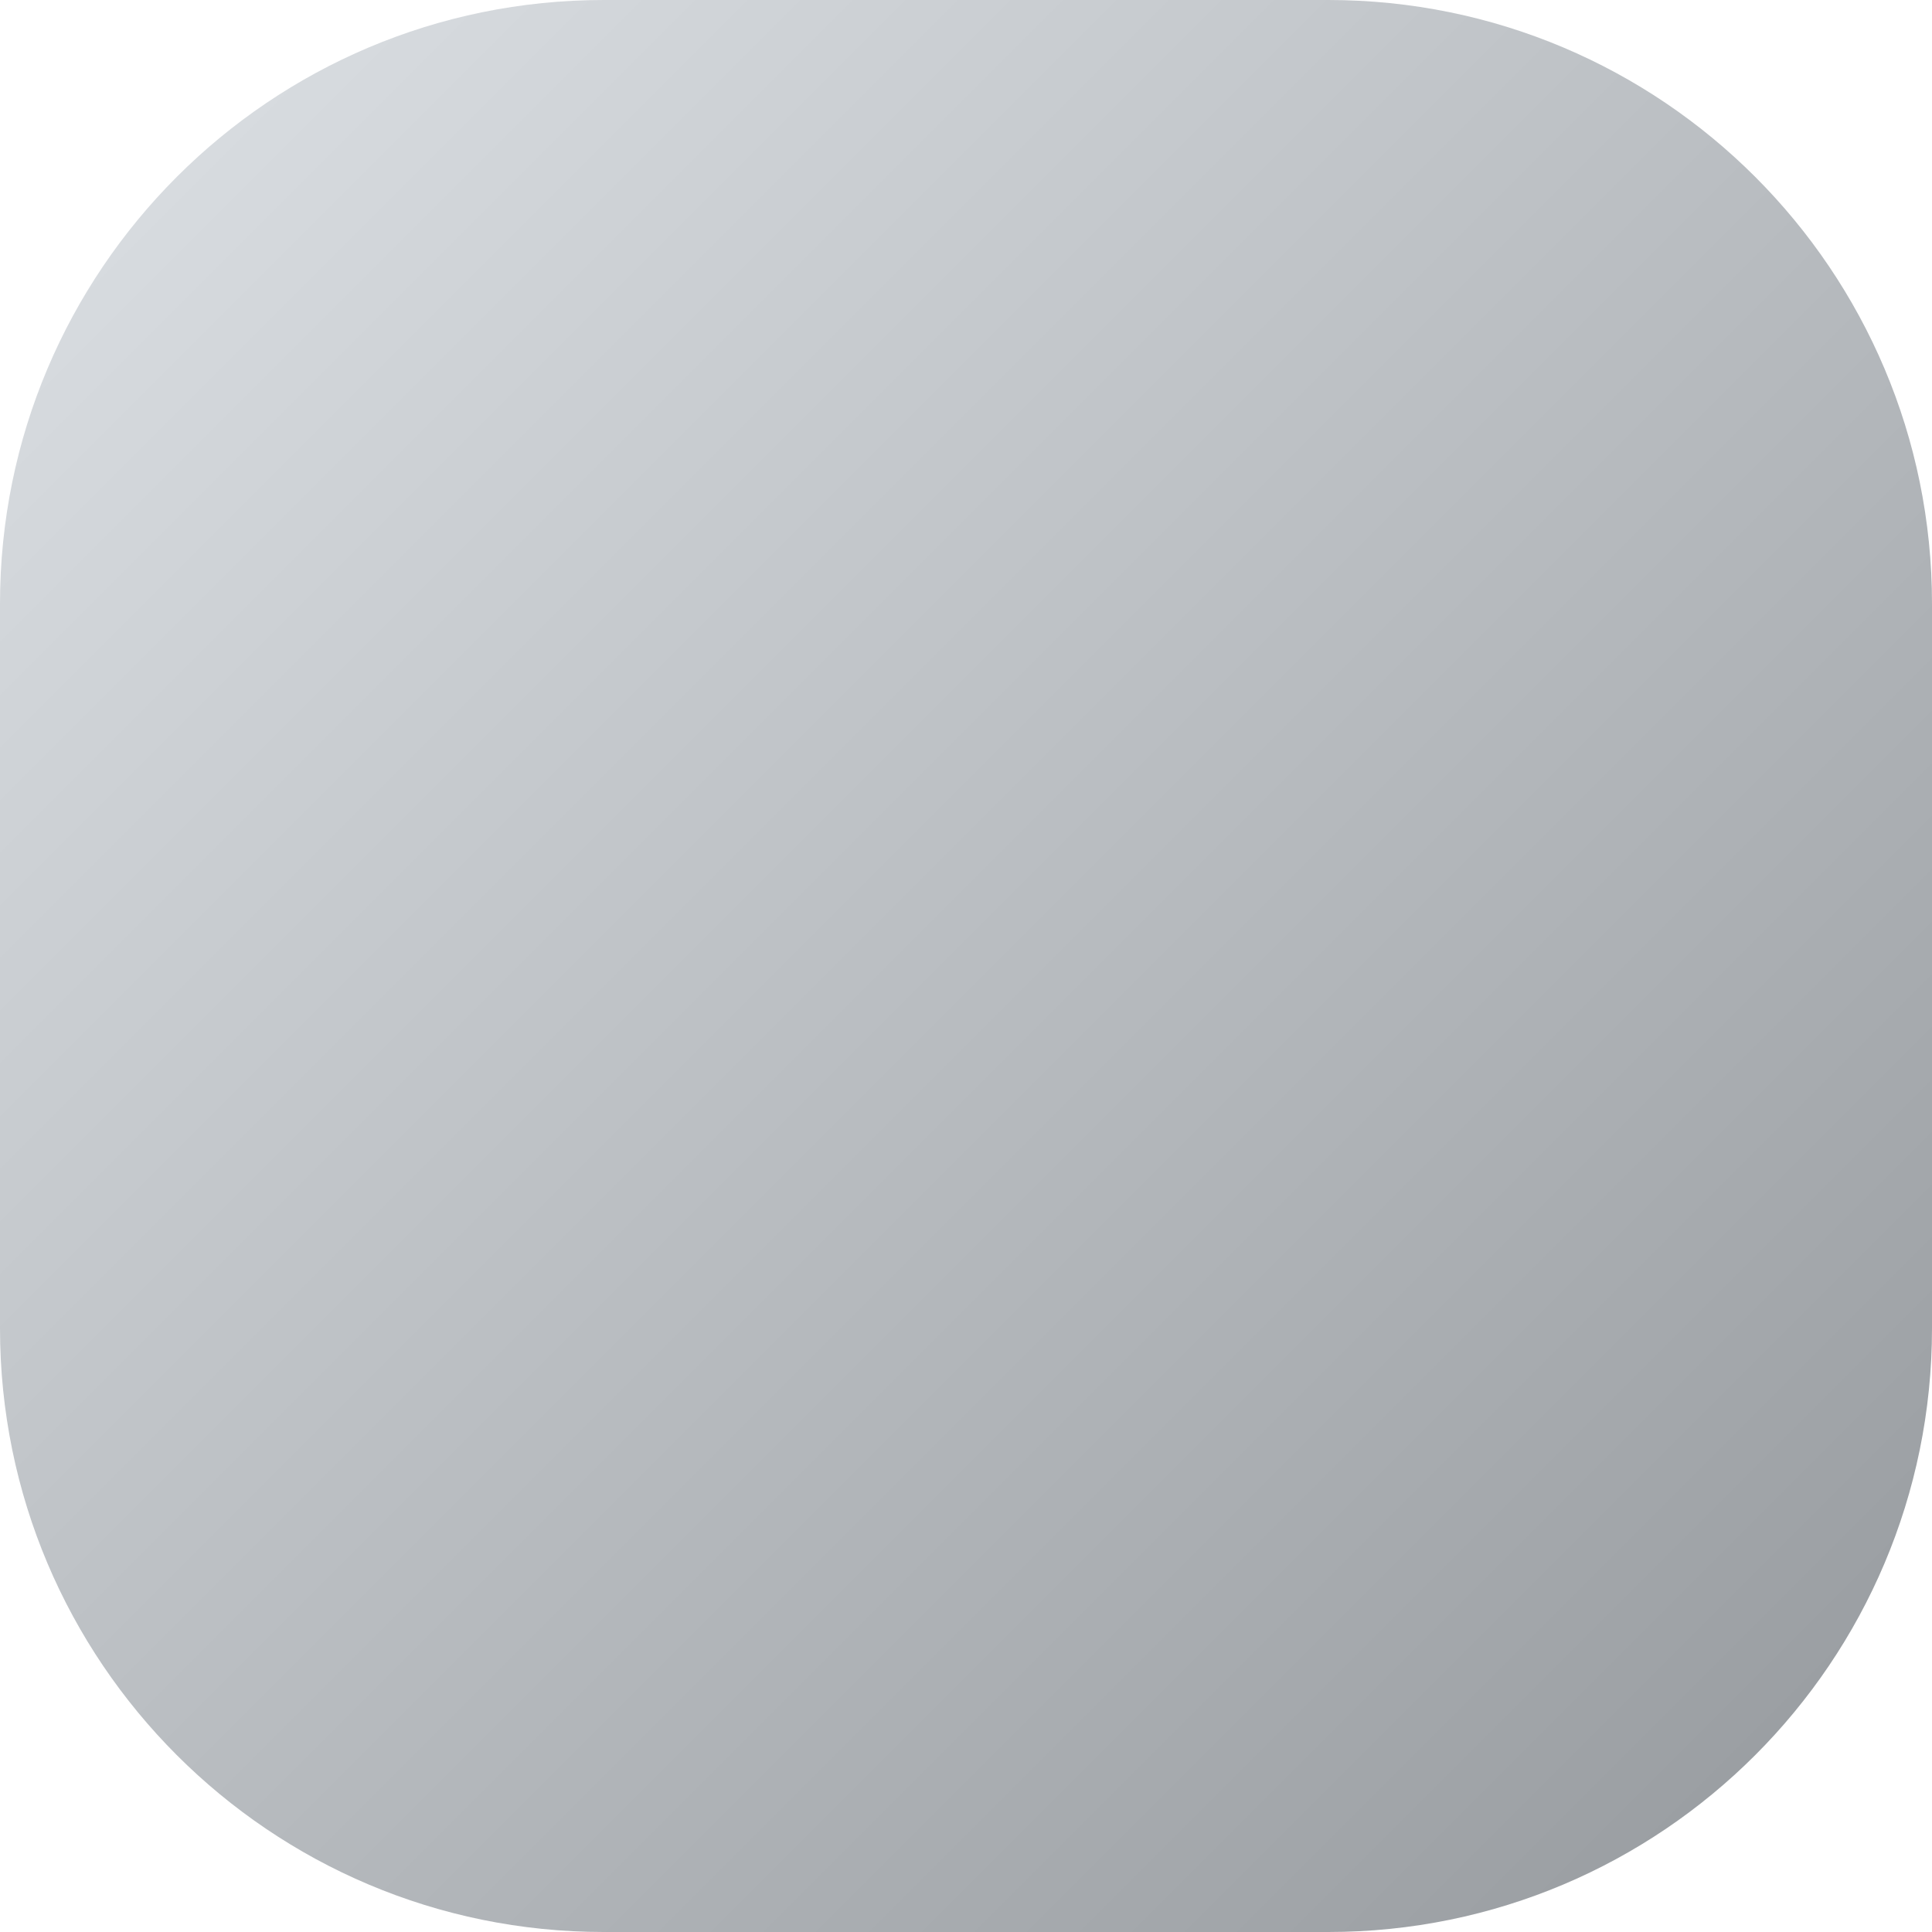
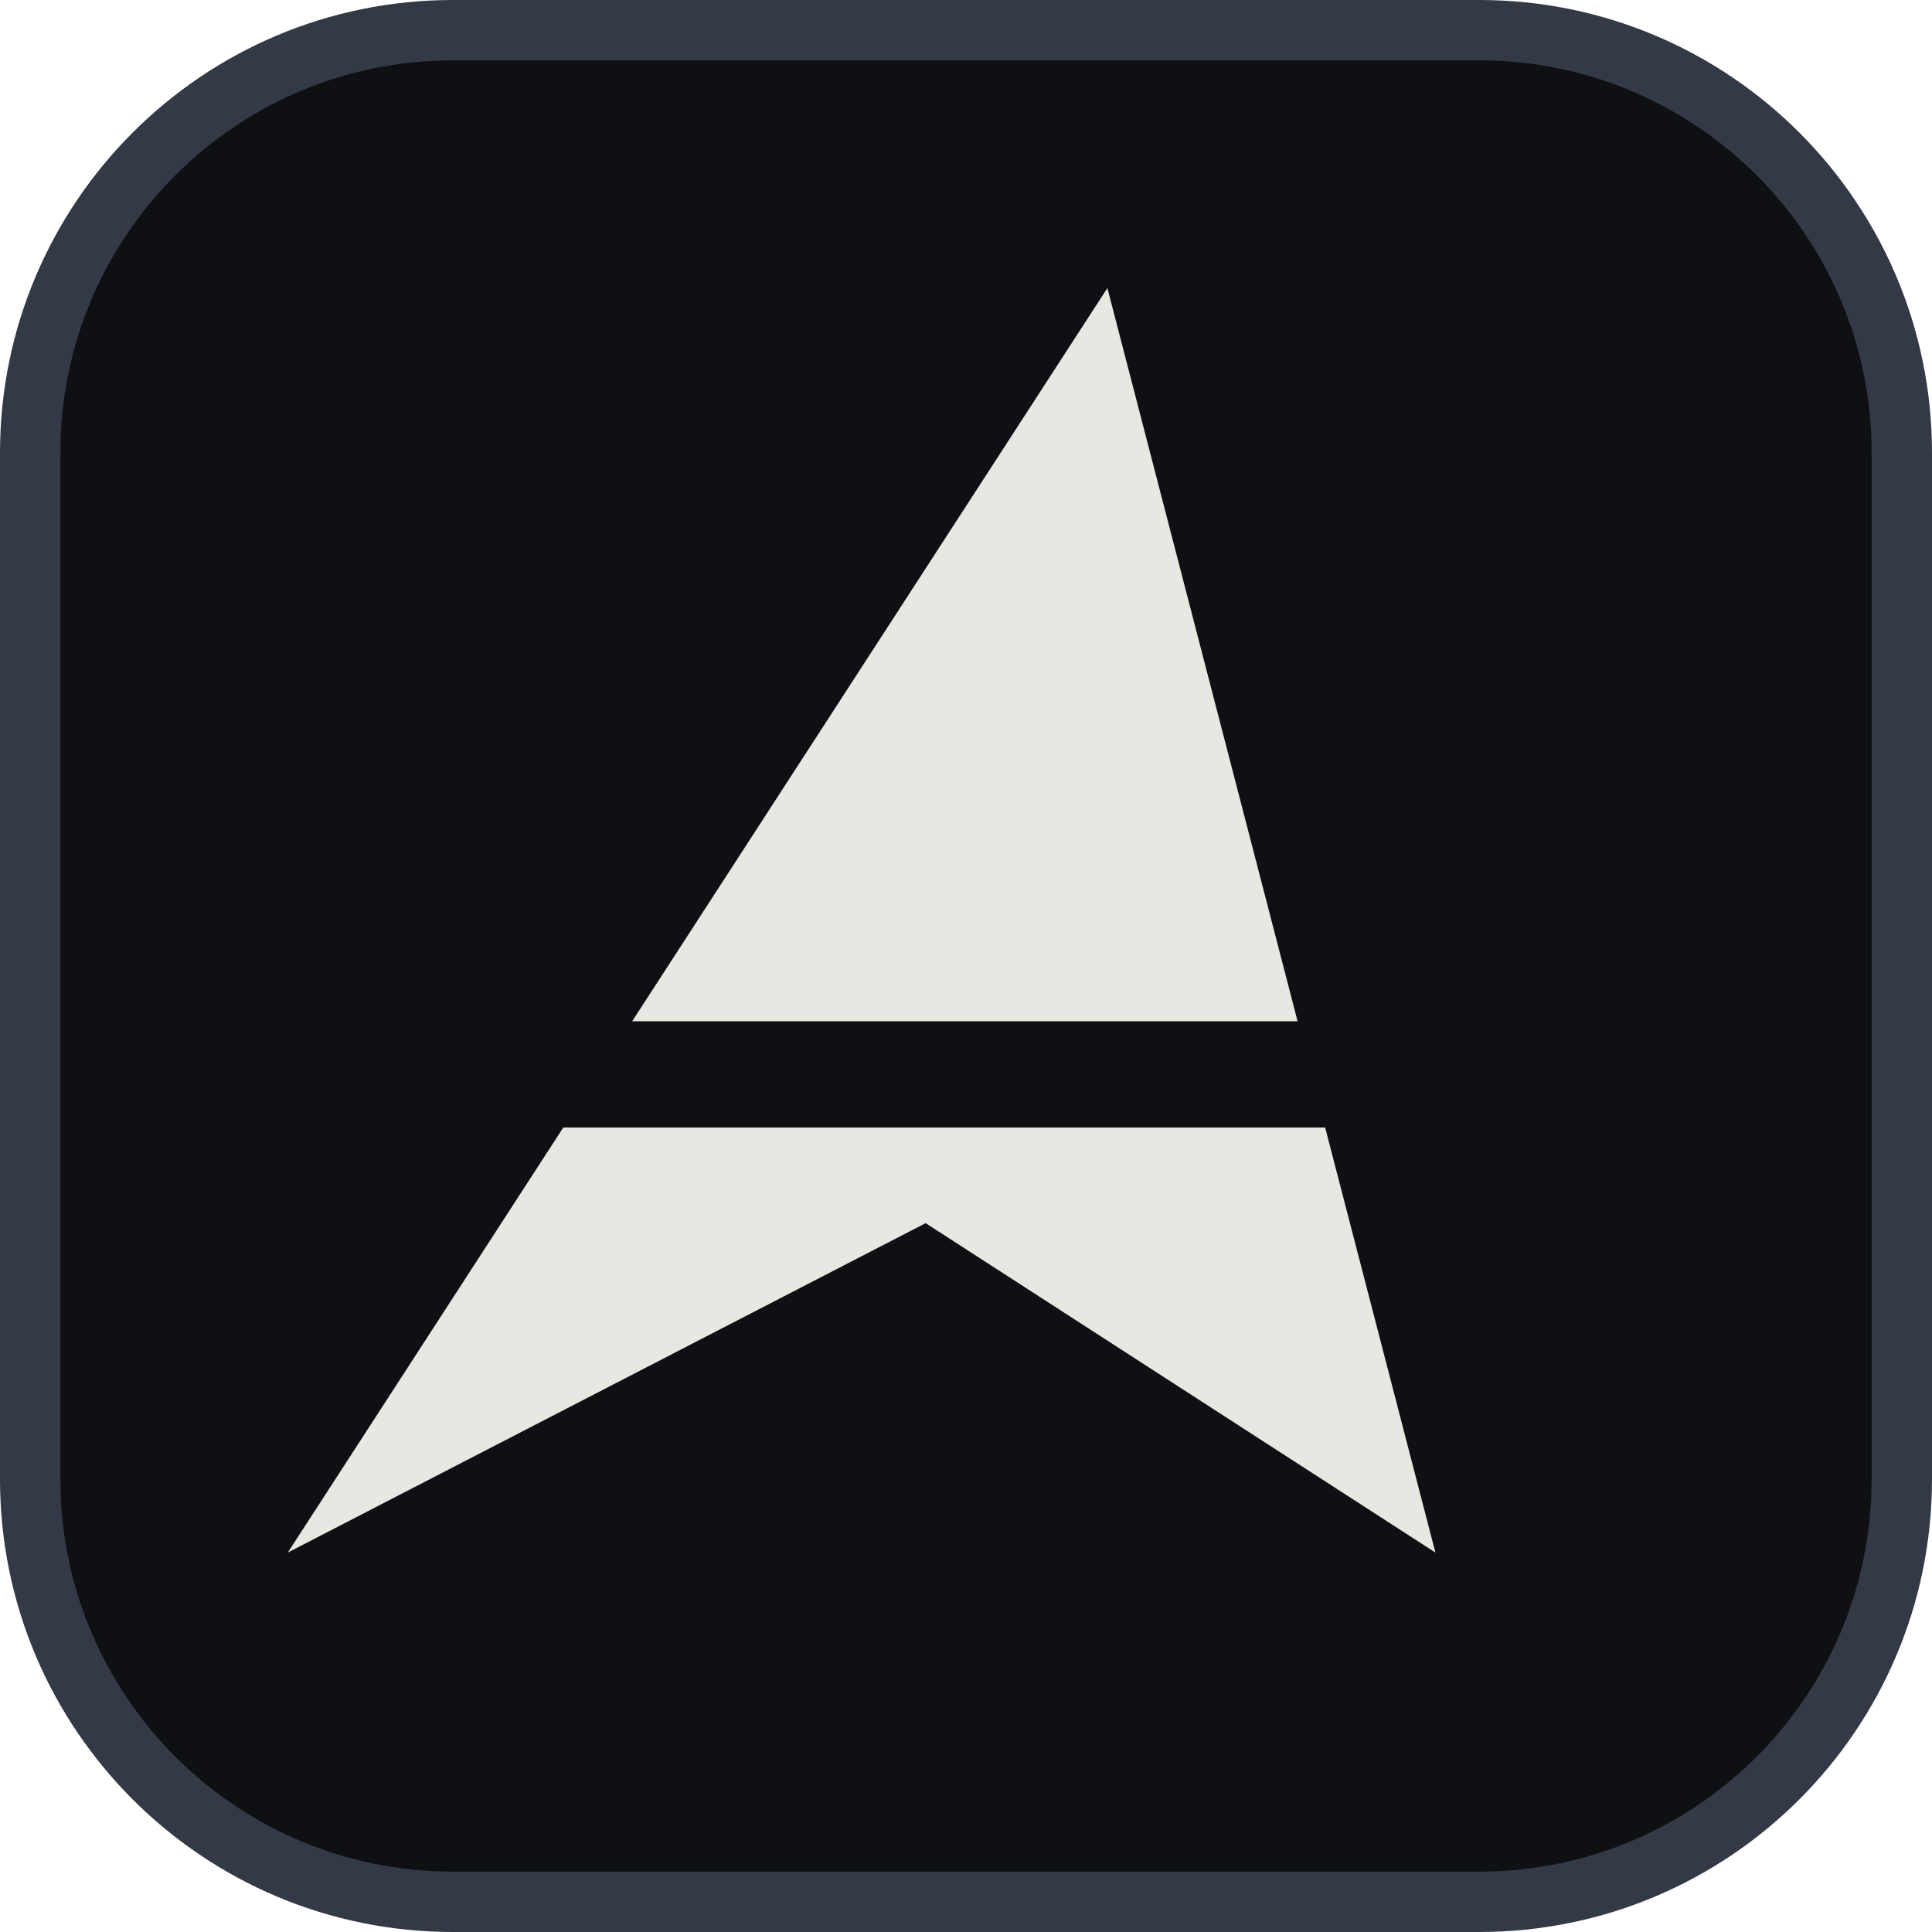
- <svg xmlns="http://www.w3.org/2000/svg" viewBox="0 0 32 32" width="32" height="32" role="img" aria-label="WebJs">
-   <defs>
-     <linearGradient id="wj" x1="0" y1="0" x2="1" y2="1">
-       <stop offset="0" stop-color="#dee2e6" />
-       <stop offset="1" stop-color="#94989c" />
-     </linearGradient>
-   </defs>
-   <rect width="32" height="32" rx="10" fill="url(#wj)" />
+ <svg xmlns="http://www.w3.org/2000/svg" viewBox="0 0 32 32" role="img" aria-label="Pilots">
+   <rect id="tile" x="0.5" y="0.5" width="31" height="31" rx="7" fill="#0e1014" stroke="#333a45" stroke-width="1" />
+   <g transform="translate(16 16) scale(0.88) translate(-18 -16.56)">
+     <g transform="translate(5.4 0)">
+       <g transform="skewX(-11)">
+         <path d="M16 3.8 L26.8 27.6 L16 21.4 L5.2 27.6 Z" fill="#e9e7e1" />
+       </g>
+     </g>
+     <rect x="3" y="17.6" width="26" height="2" fill="#0e1014" />
+   </g>
</svg>
